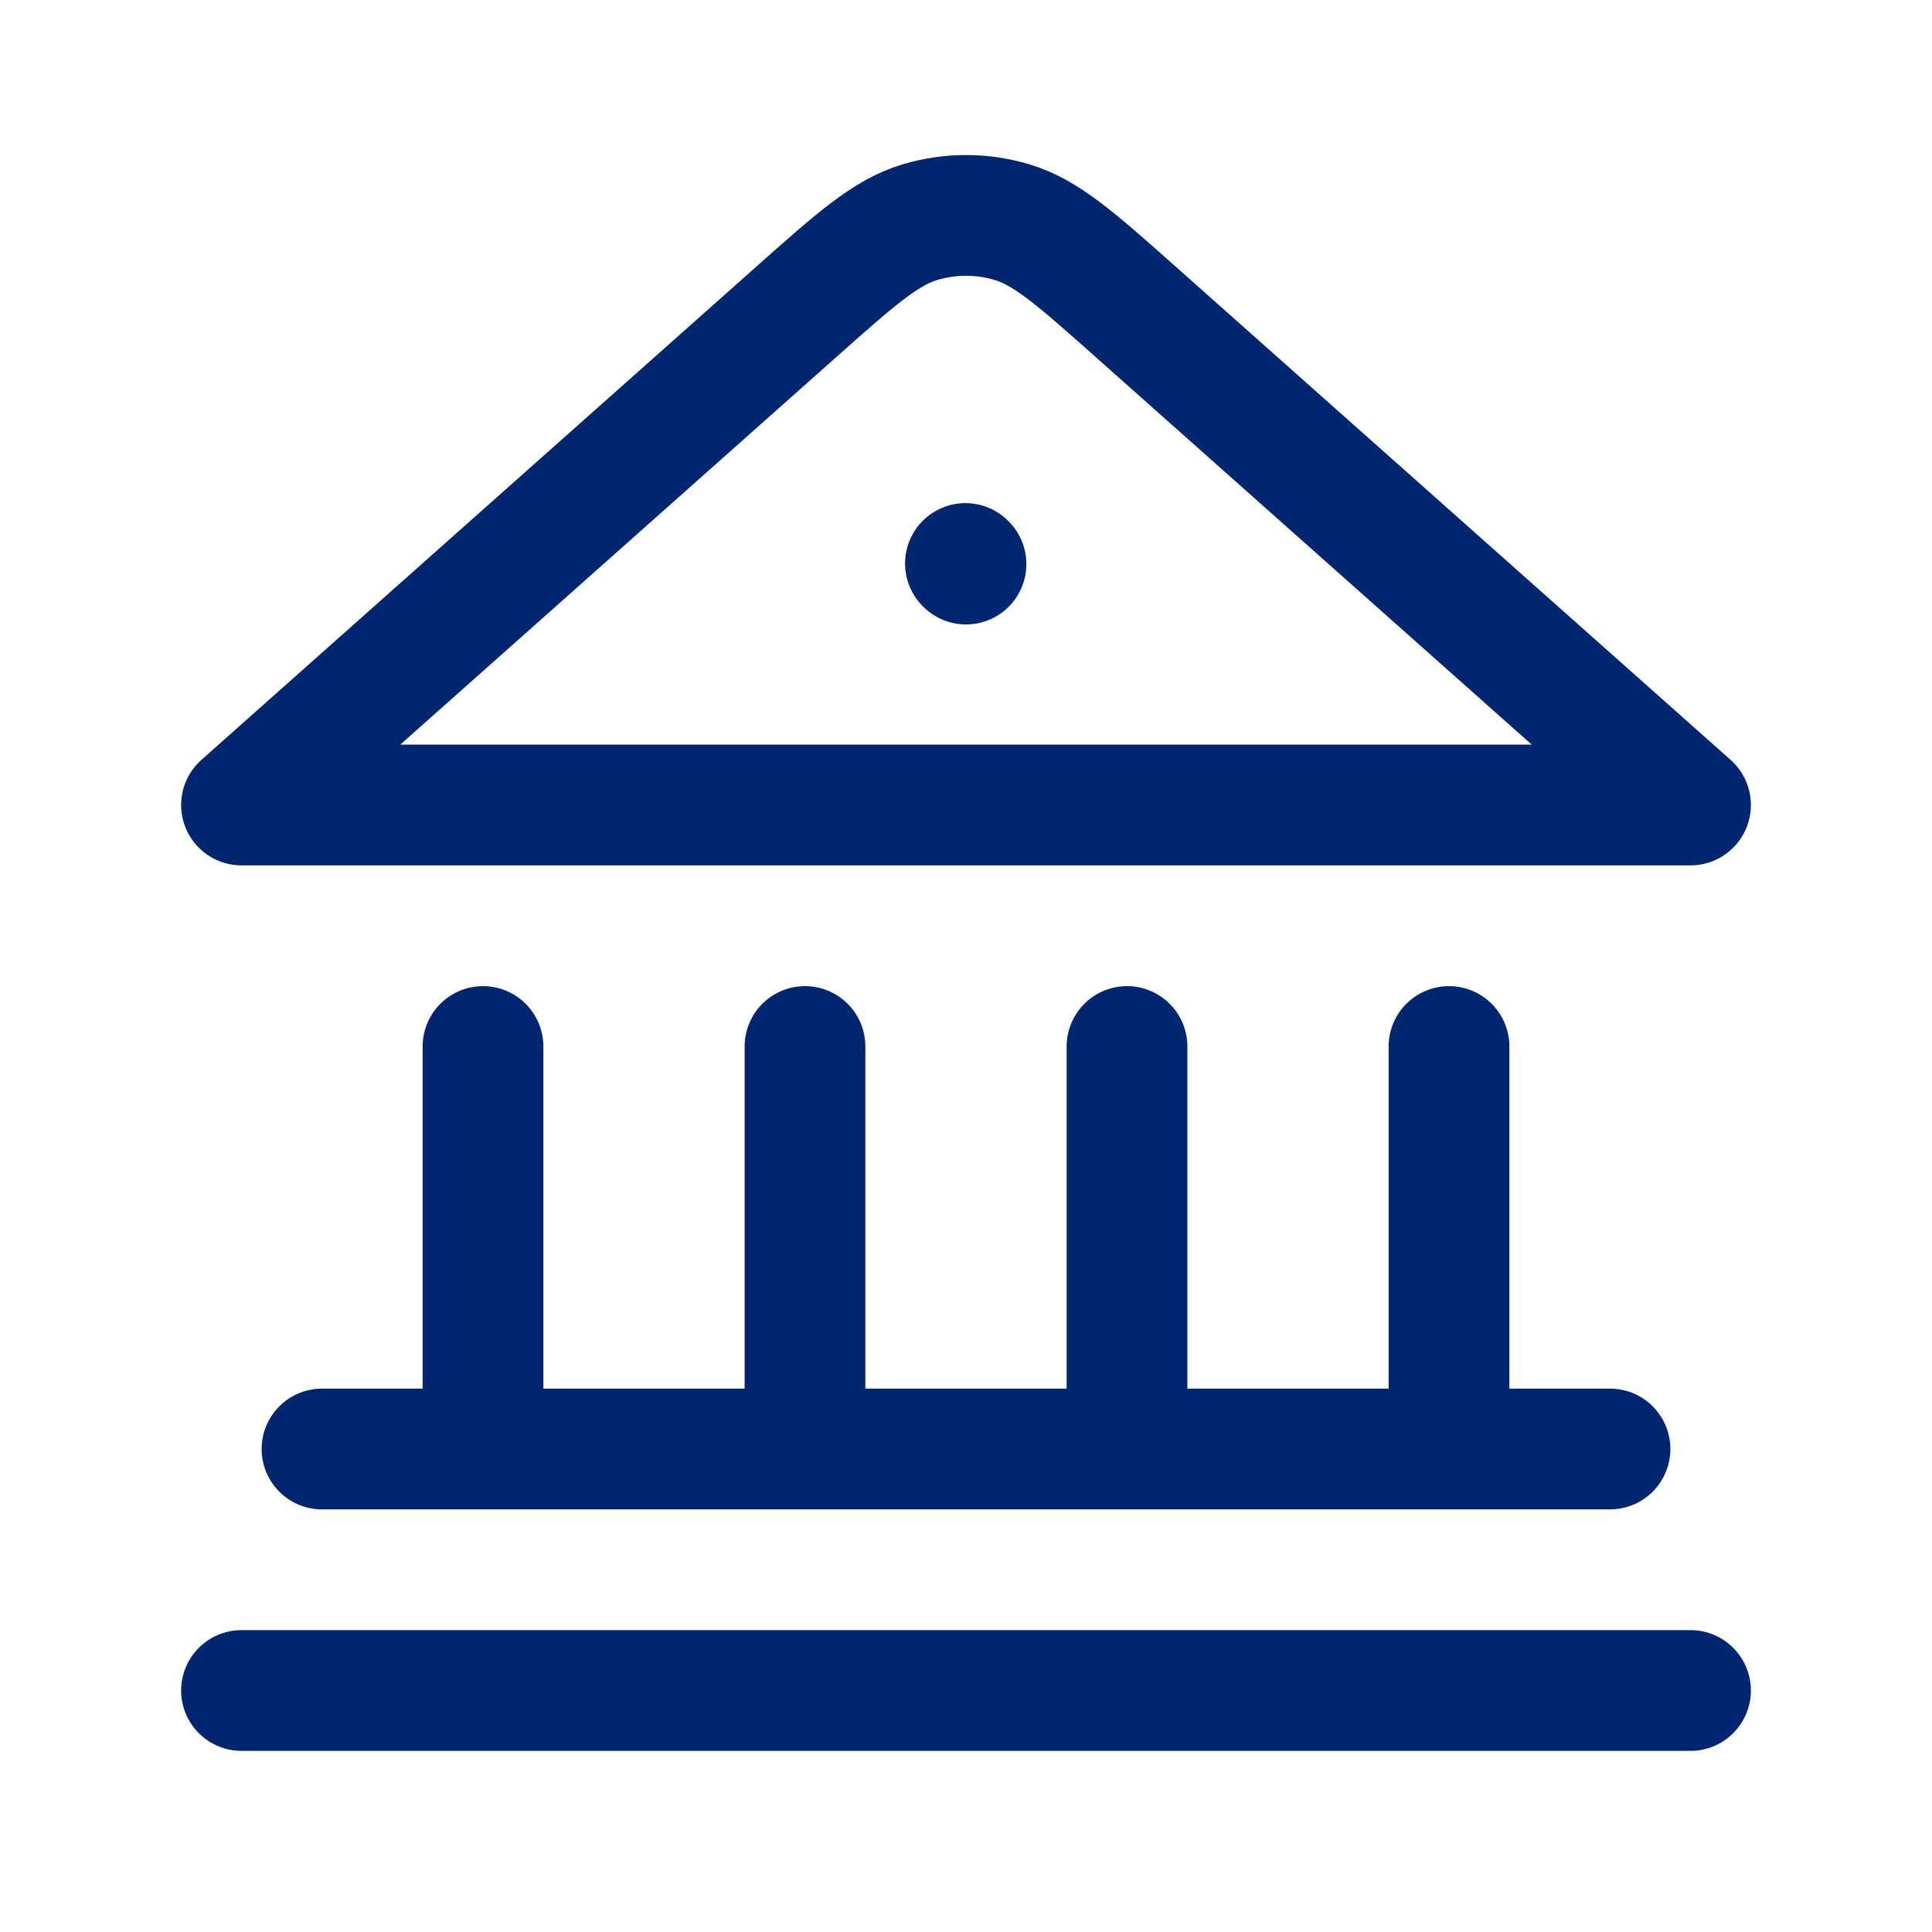
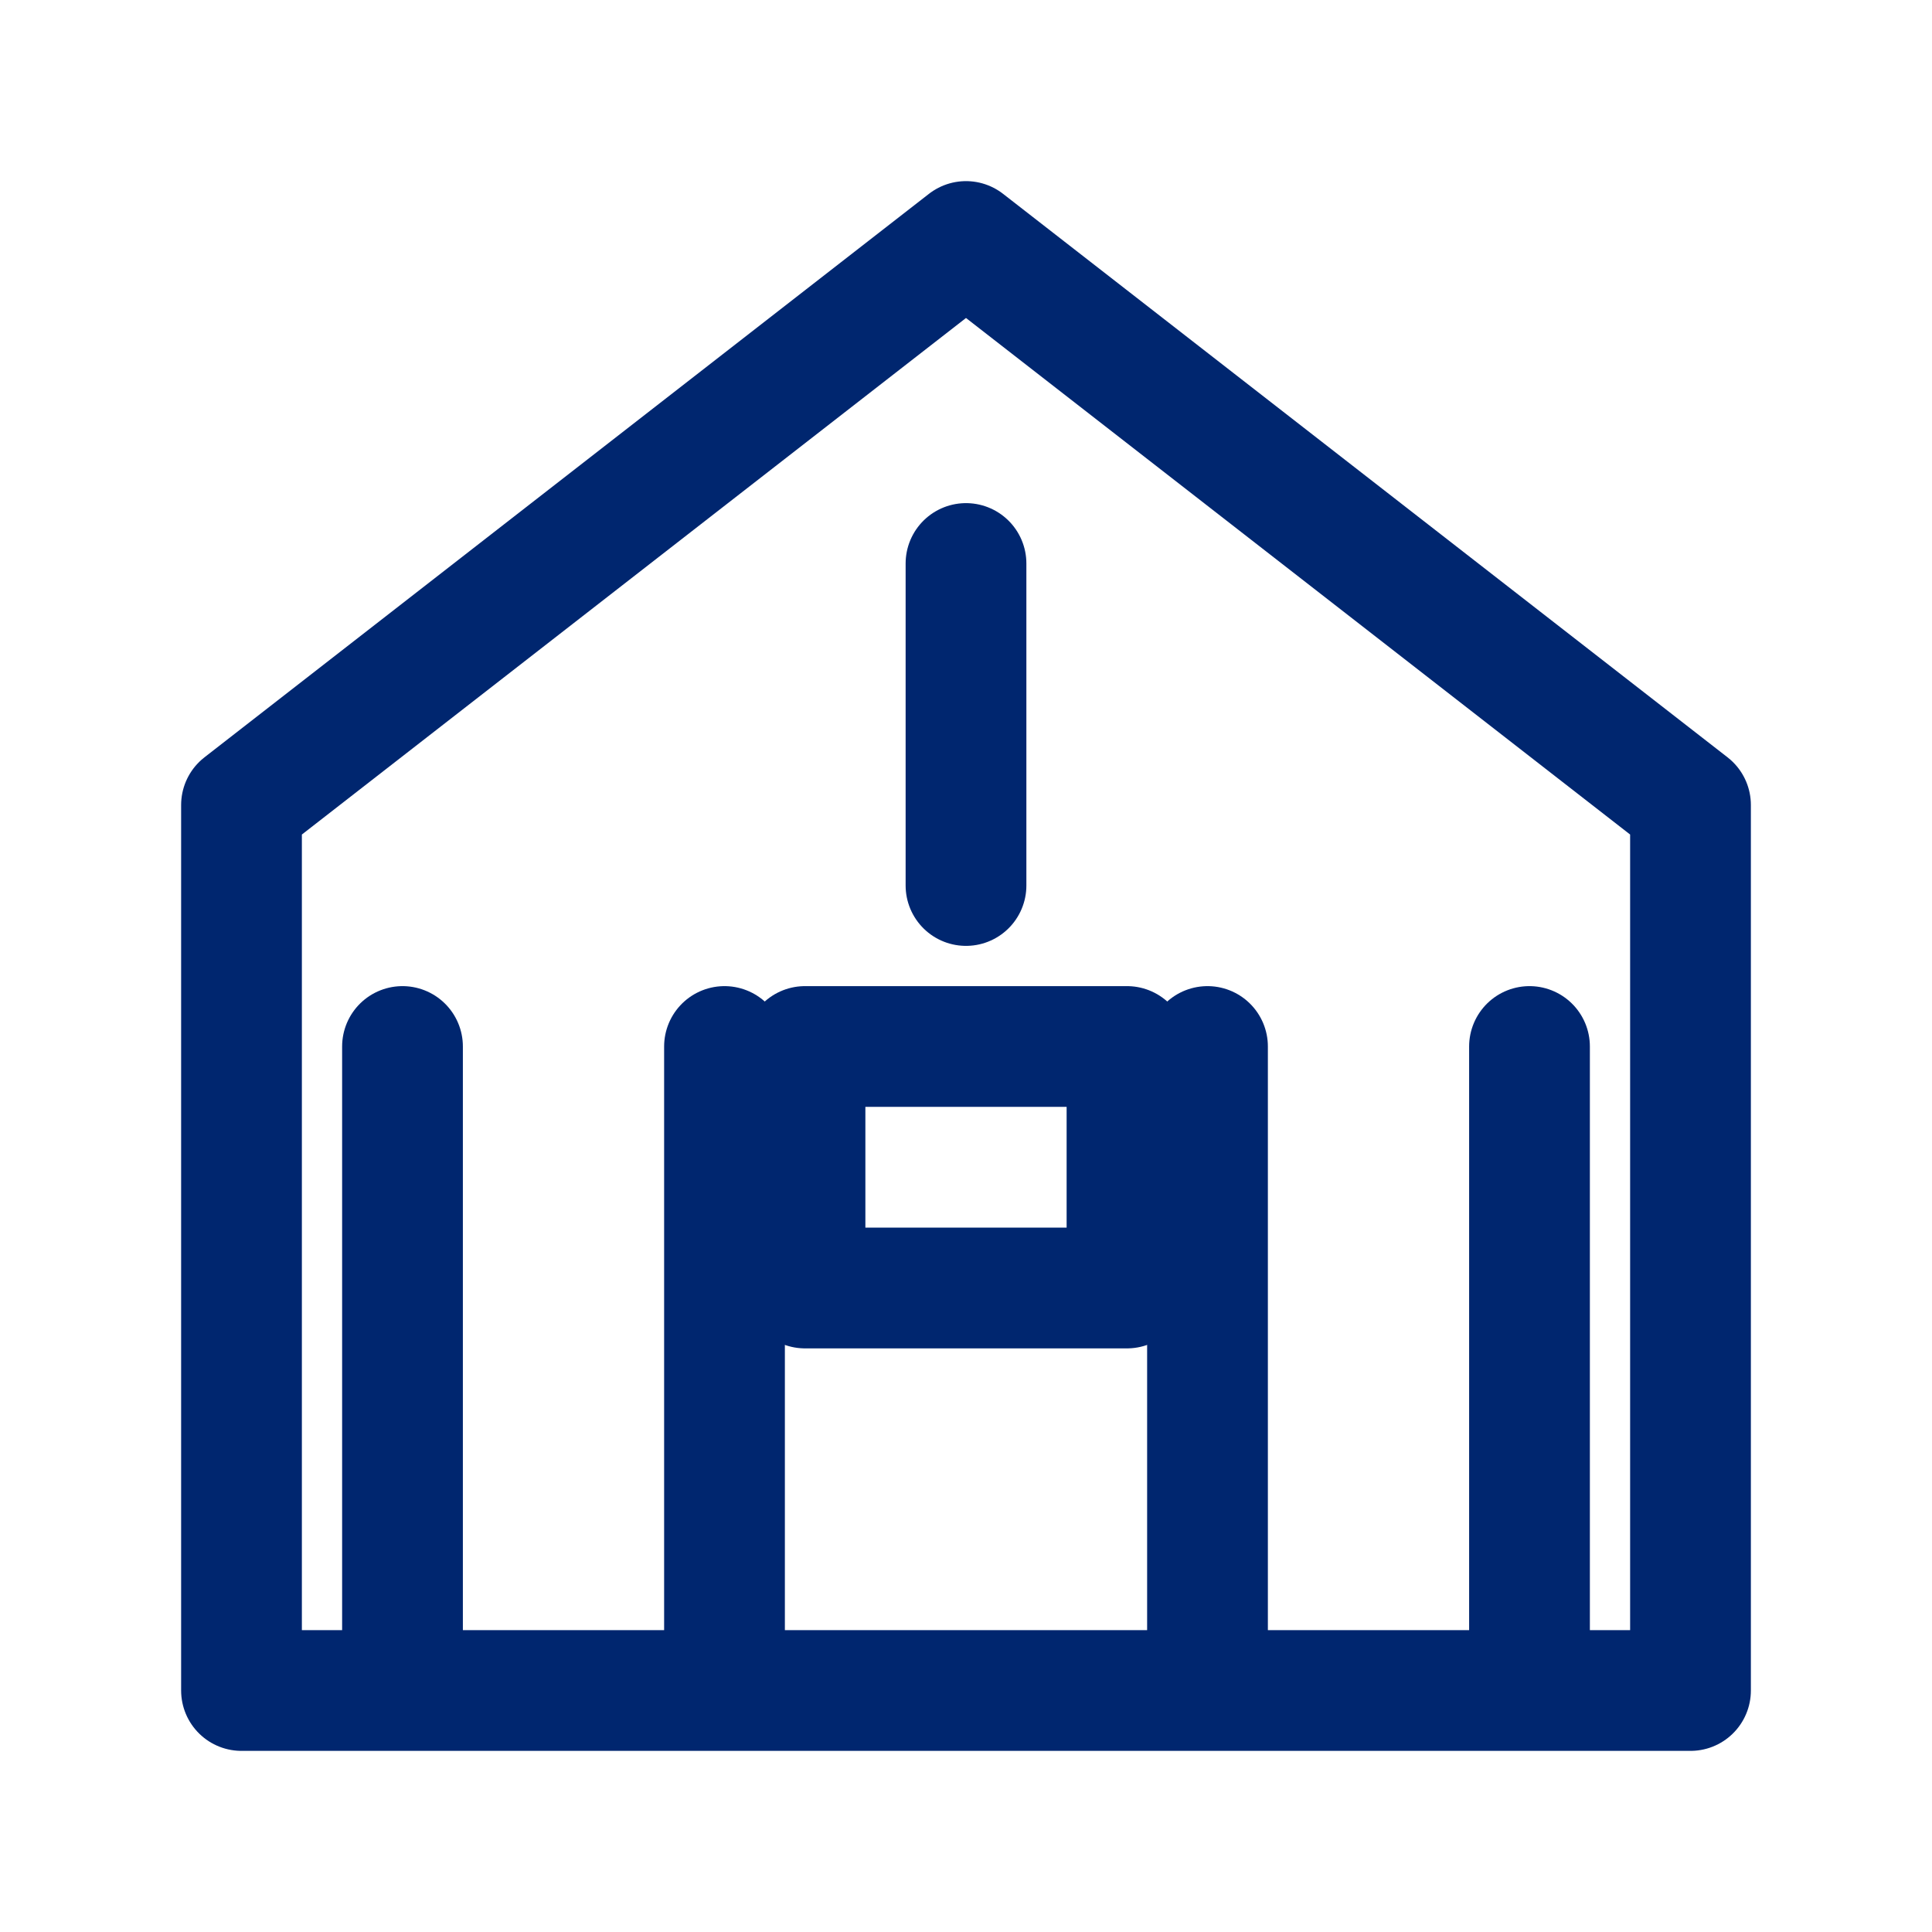
<svg xmlns="http://www.w3.org/2000/svg" width="24" height="24" viewBox="0 0 24 24" fill="none">
-   <path d="M21 21H3M20 18H4M18 18V13M14 18V13M10 18V13M6 18V13M12 7.007L11.993 7M3 10L9.874 3.89C10.626 3.221 11.002 2.887 11.427 2.76C11.801 2.648 12.199 2.648 12.573 2.76C12.998 2.887 13.374 3.221 14.126 3.89L21 10H3Z" stroke="#00266F" stroke-width="1.5" stroke-linecap="round" stroke-linejoin="round" />
+   <path d="M3 21H21M3 21V10L12 3L21 10V21M3 21H21M5 21V13M9 21V13M15 21V13M19 21V13M12 7V11" stroke="#00266F" stroke-width="1.5" stroke-linecap="round" stroke-linejoin="round" />
+   <rect x="10" y="13" width="4" height="3" stroke="#00266F" stroke-width="1.5" stroke-linecap="round" stroke-linejoin="round" />
</svg>
